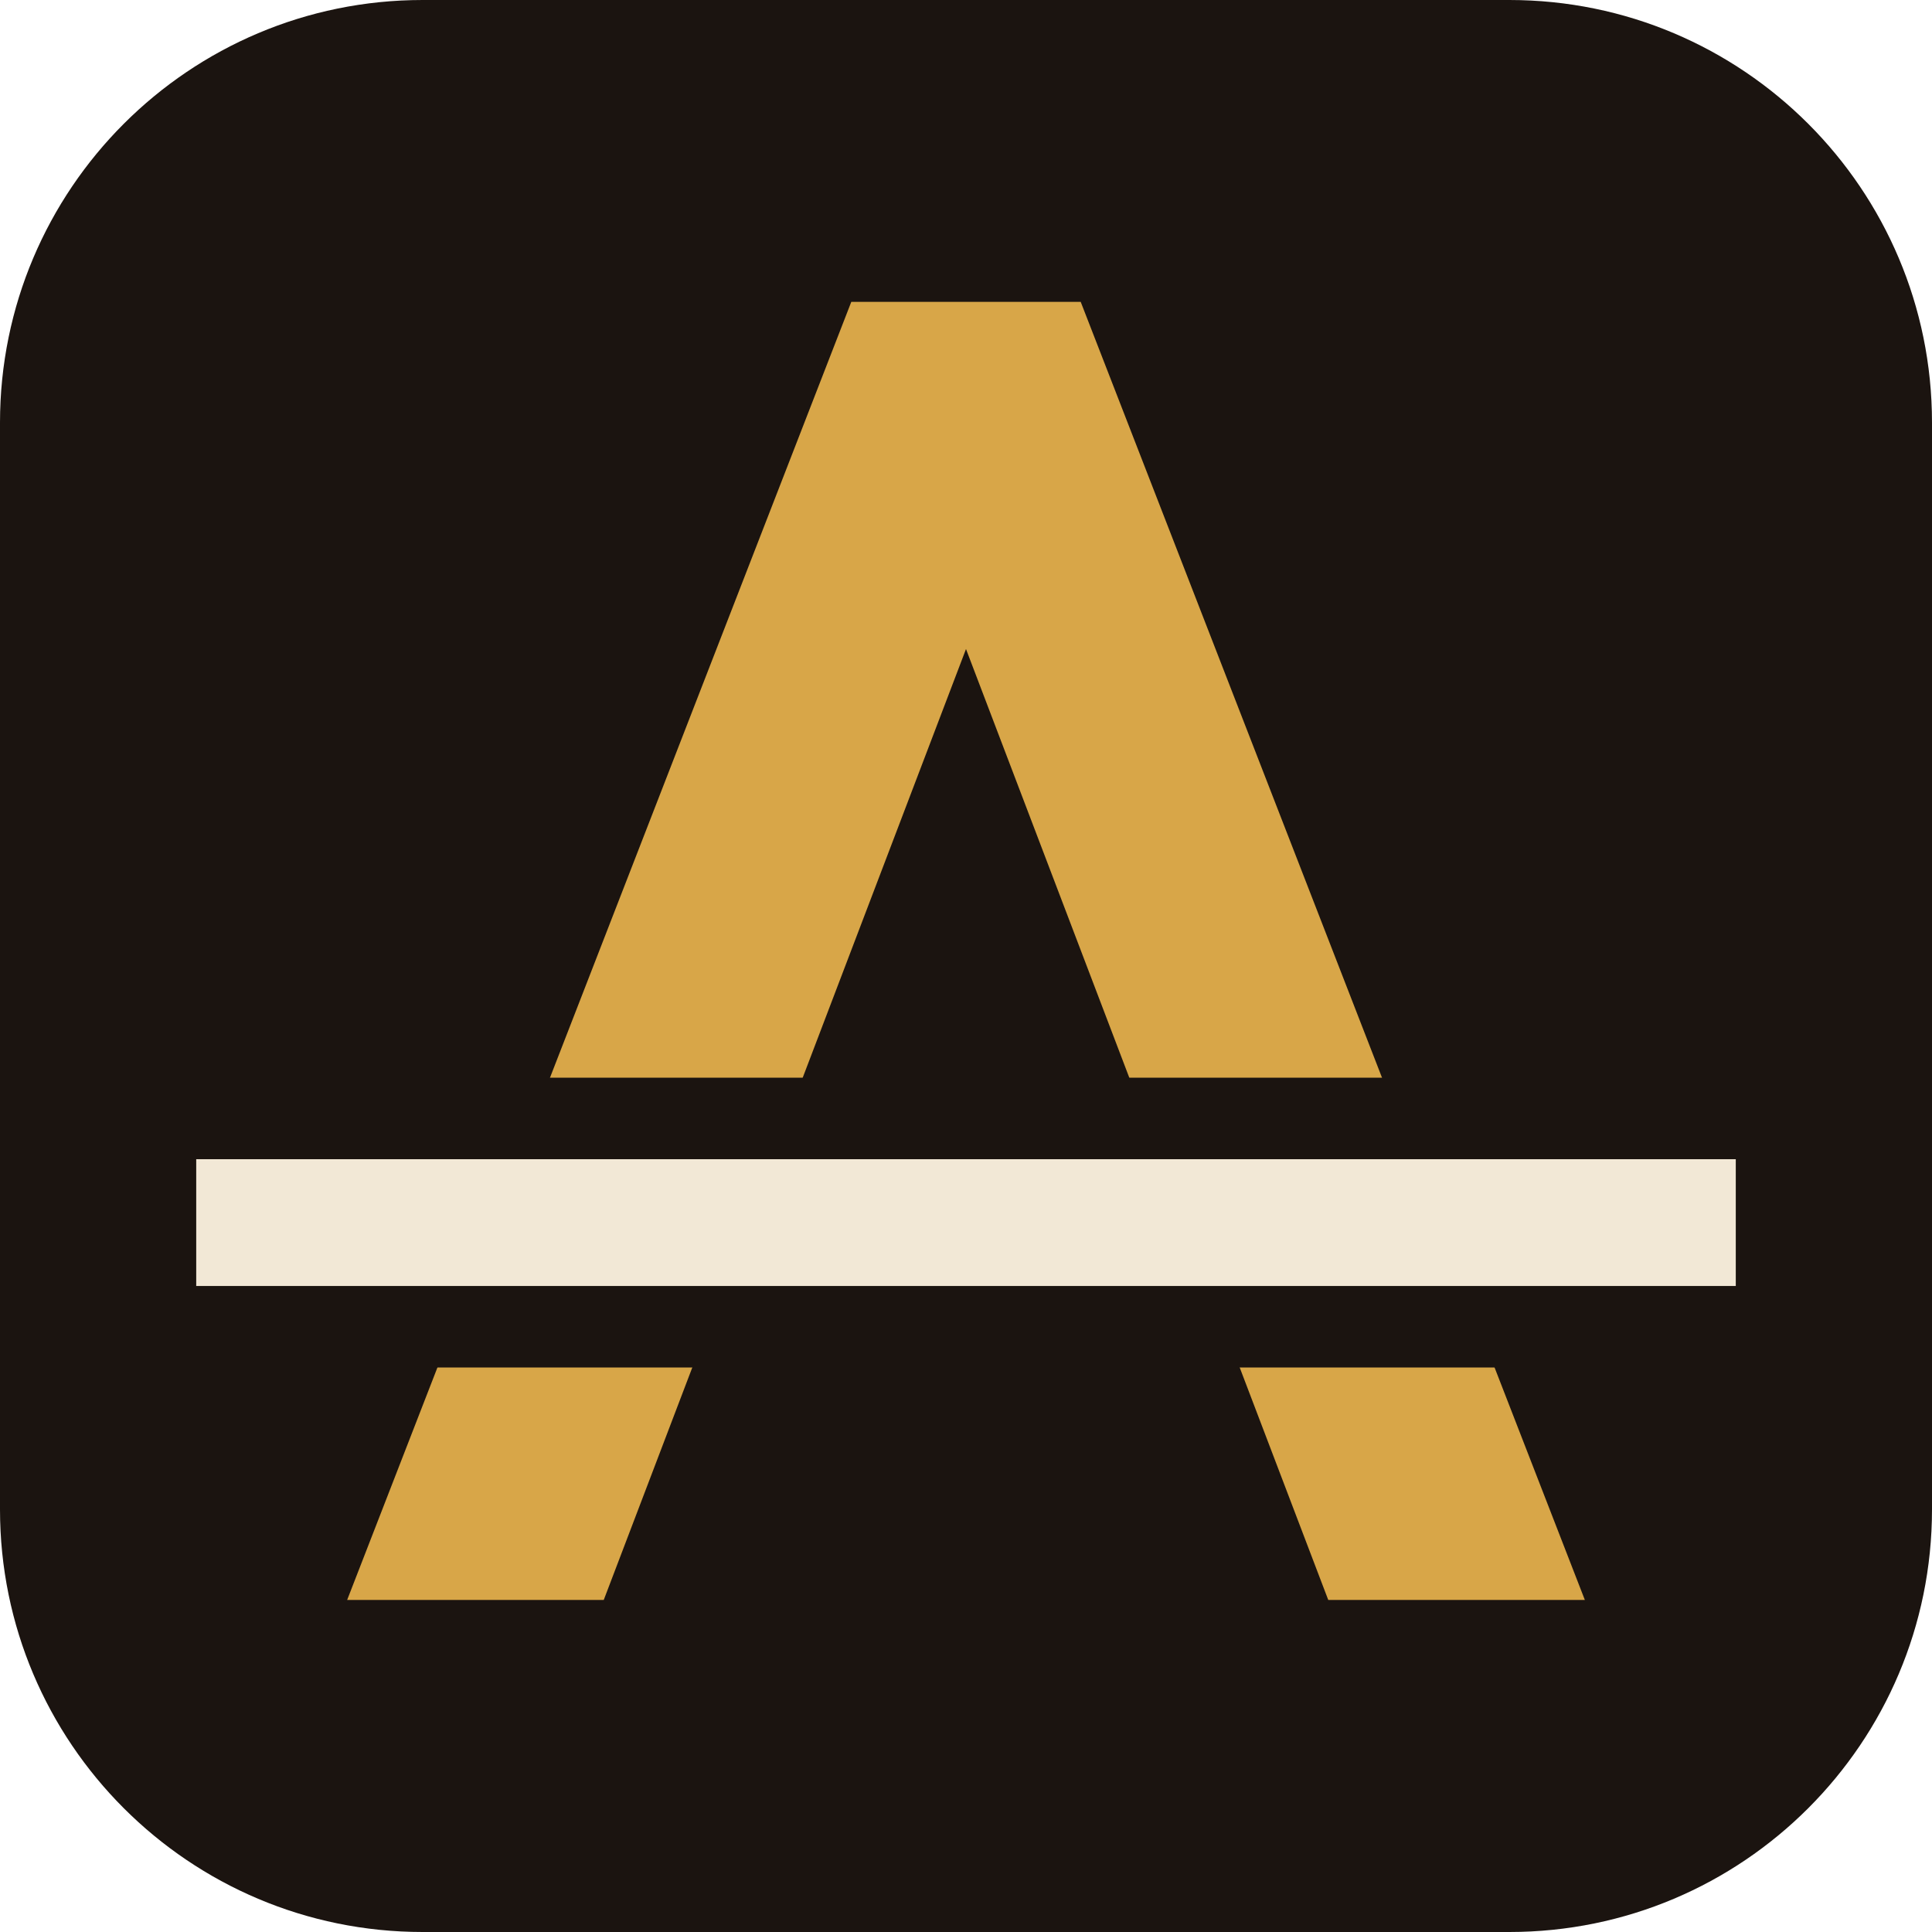
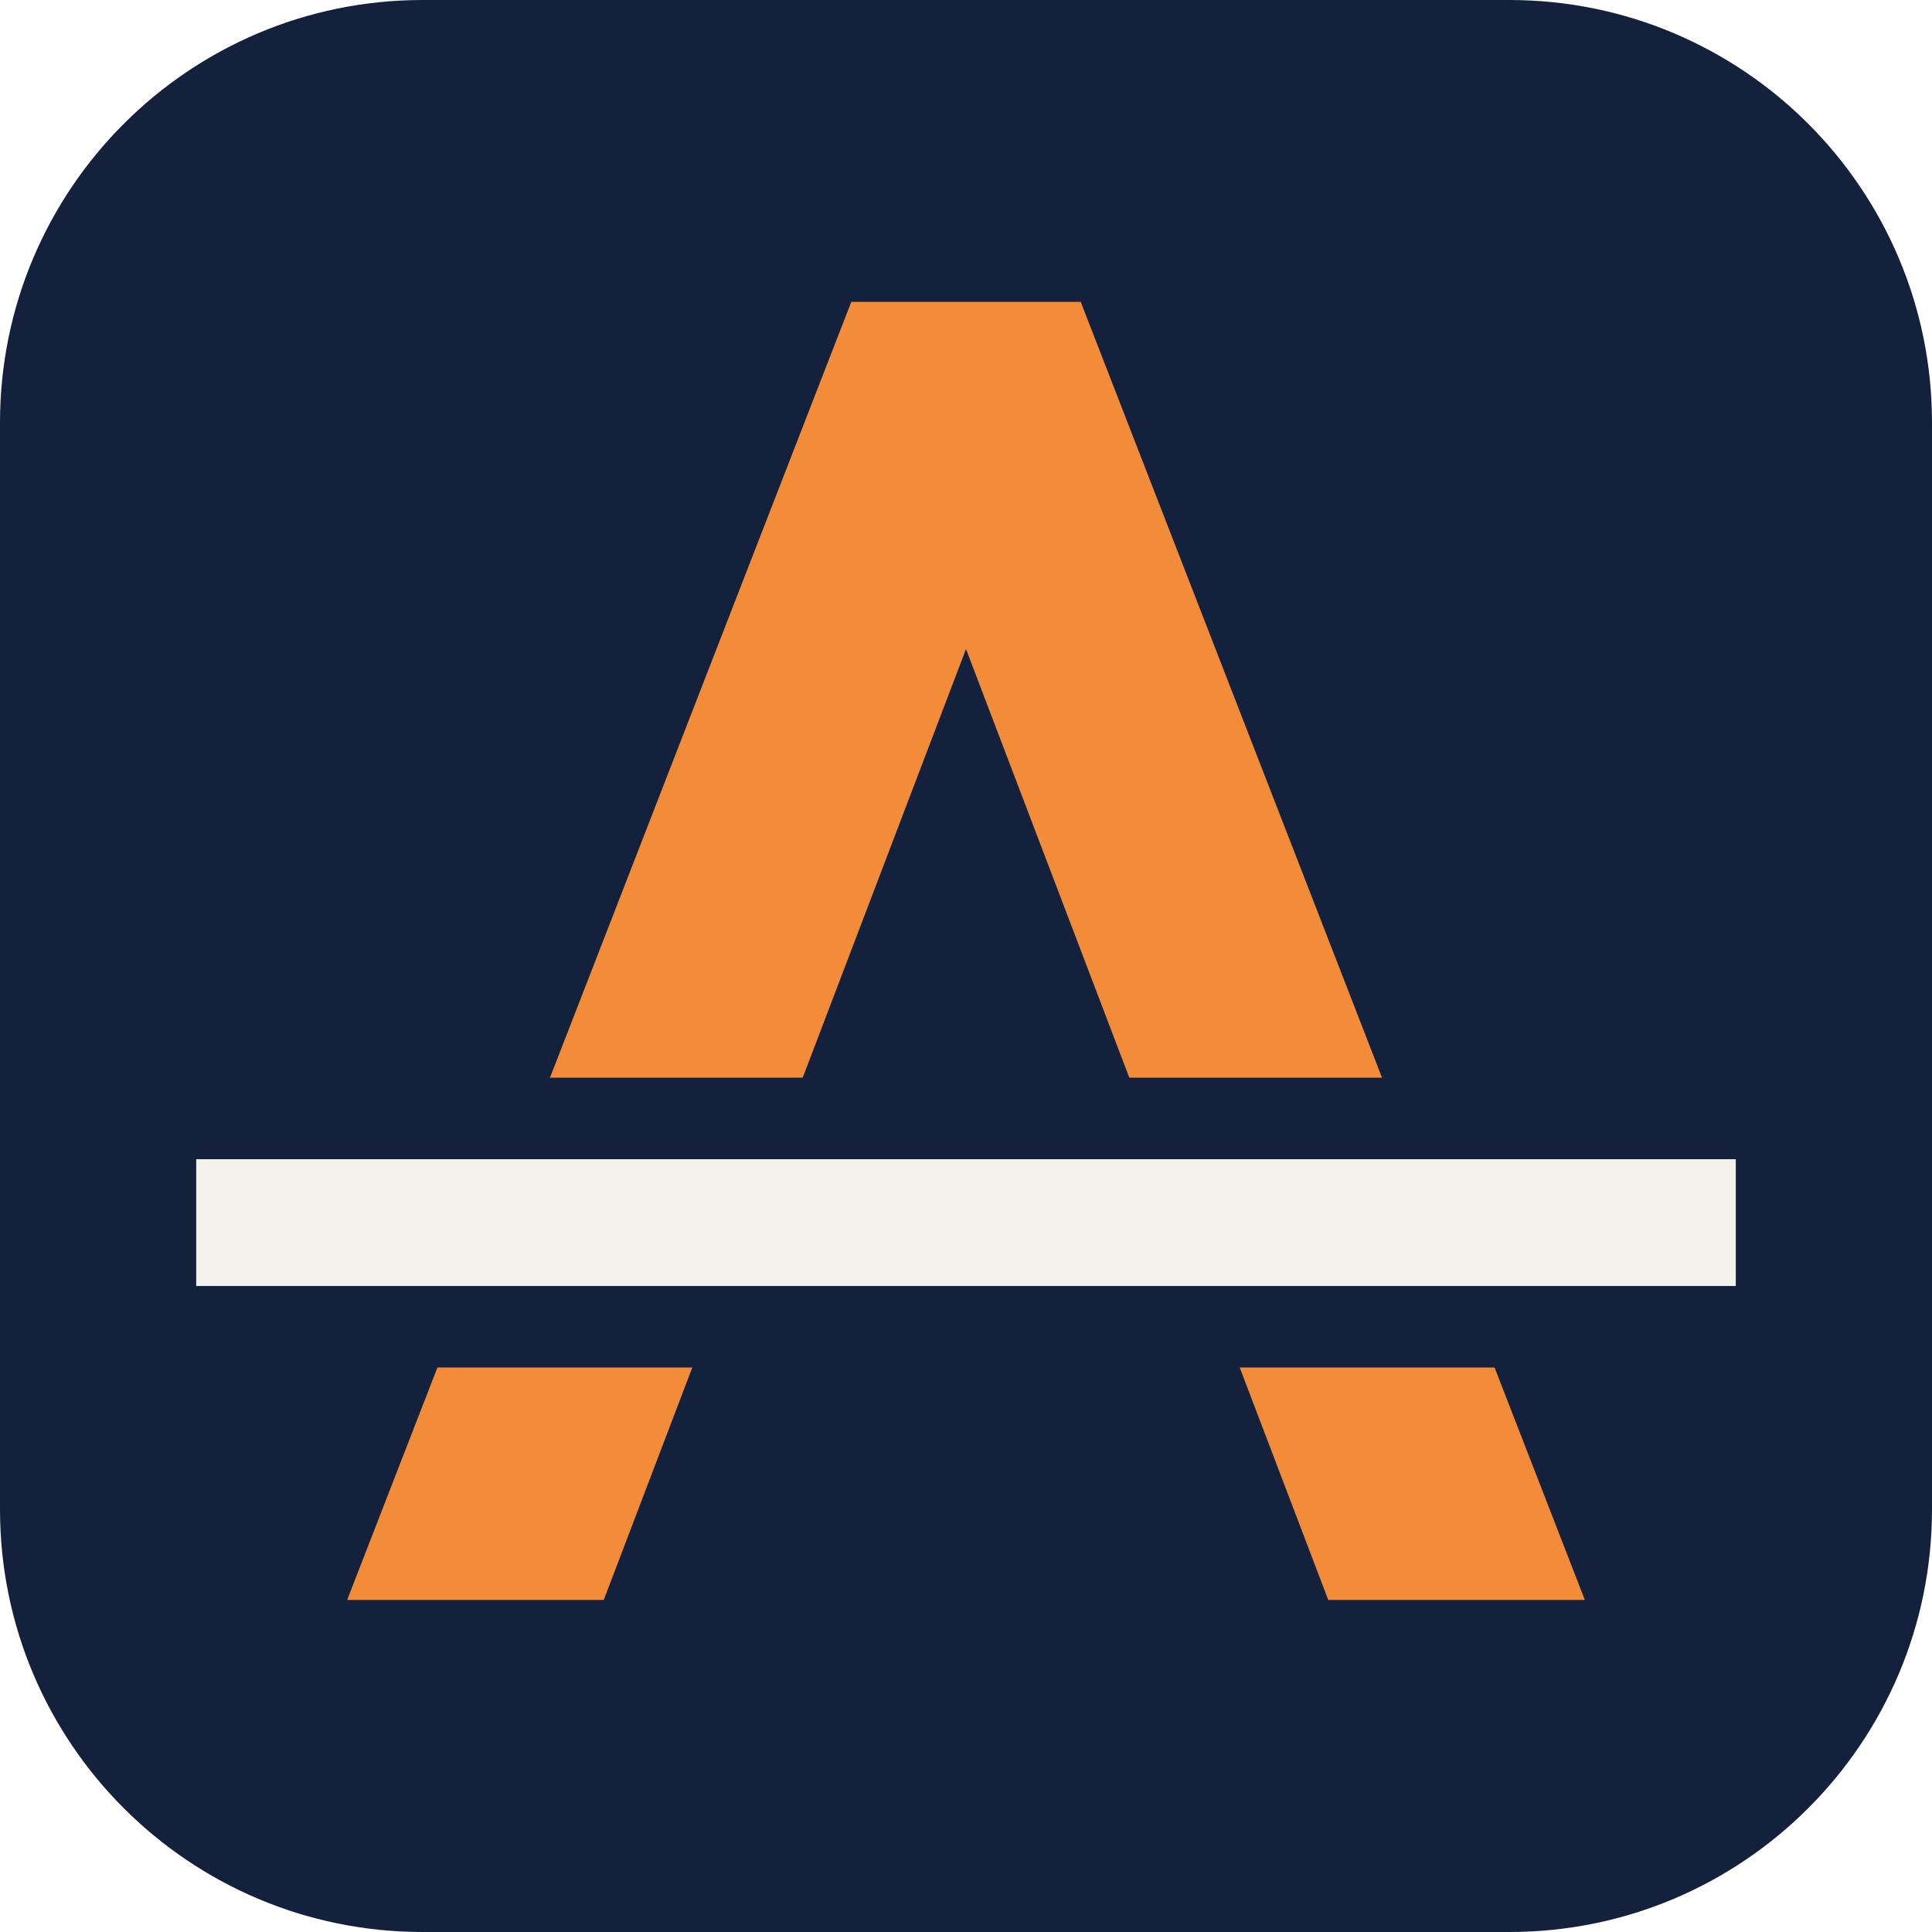
<svg xmlns="http://www.w3.org/2000/svg" viewBox="0 0 64 64">
-   <rect width="64" height="64" rx="14" fill="#1b1410" />
-   <path d="M11.5 53 L28.2 10 H35.8 L52.5 53 H44 L32 21.5 L20 53 Z" fill="#d8a648" />
-   <path d="M4 40.5 H60" stroke="#1b1410" stroke-width="9.6" />
-   <path d="M6.5 40.5 H57.5" stroke="#f2e8d6" stroke-width="4.2" />
+   <rect width="64" height="64" rx="14" fill="#14213d" />
+   <path d="M11.5 53 L28.2 10 H35.8 L52.5 53 H44 L32 21.5 L20 53 Z" fill="#f28c38" />
+   <path d="M4 40.5 H60" stroke="#14213d" stroke-width="9.6" />
+   <path d="M6.5 40.5 H57.5" stroke="#f4f2ec" stroke-width="4.2" />
</svg>
